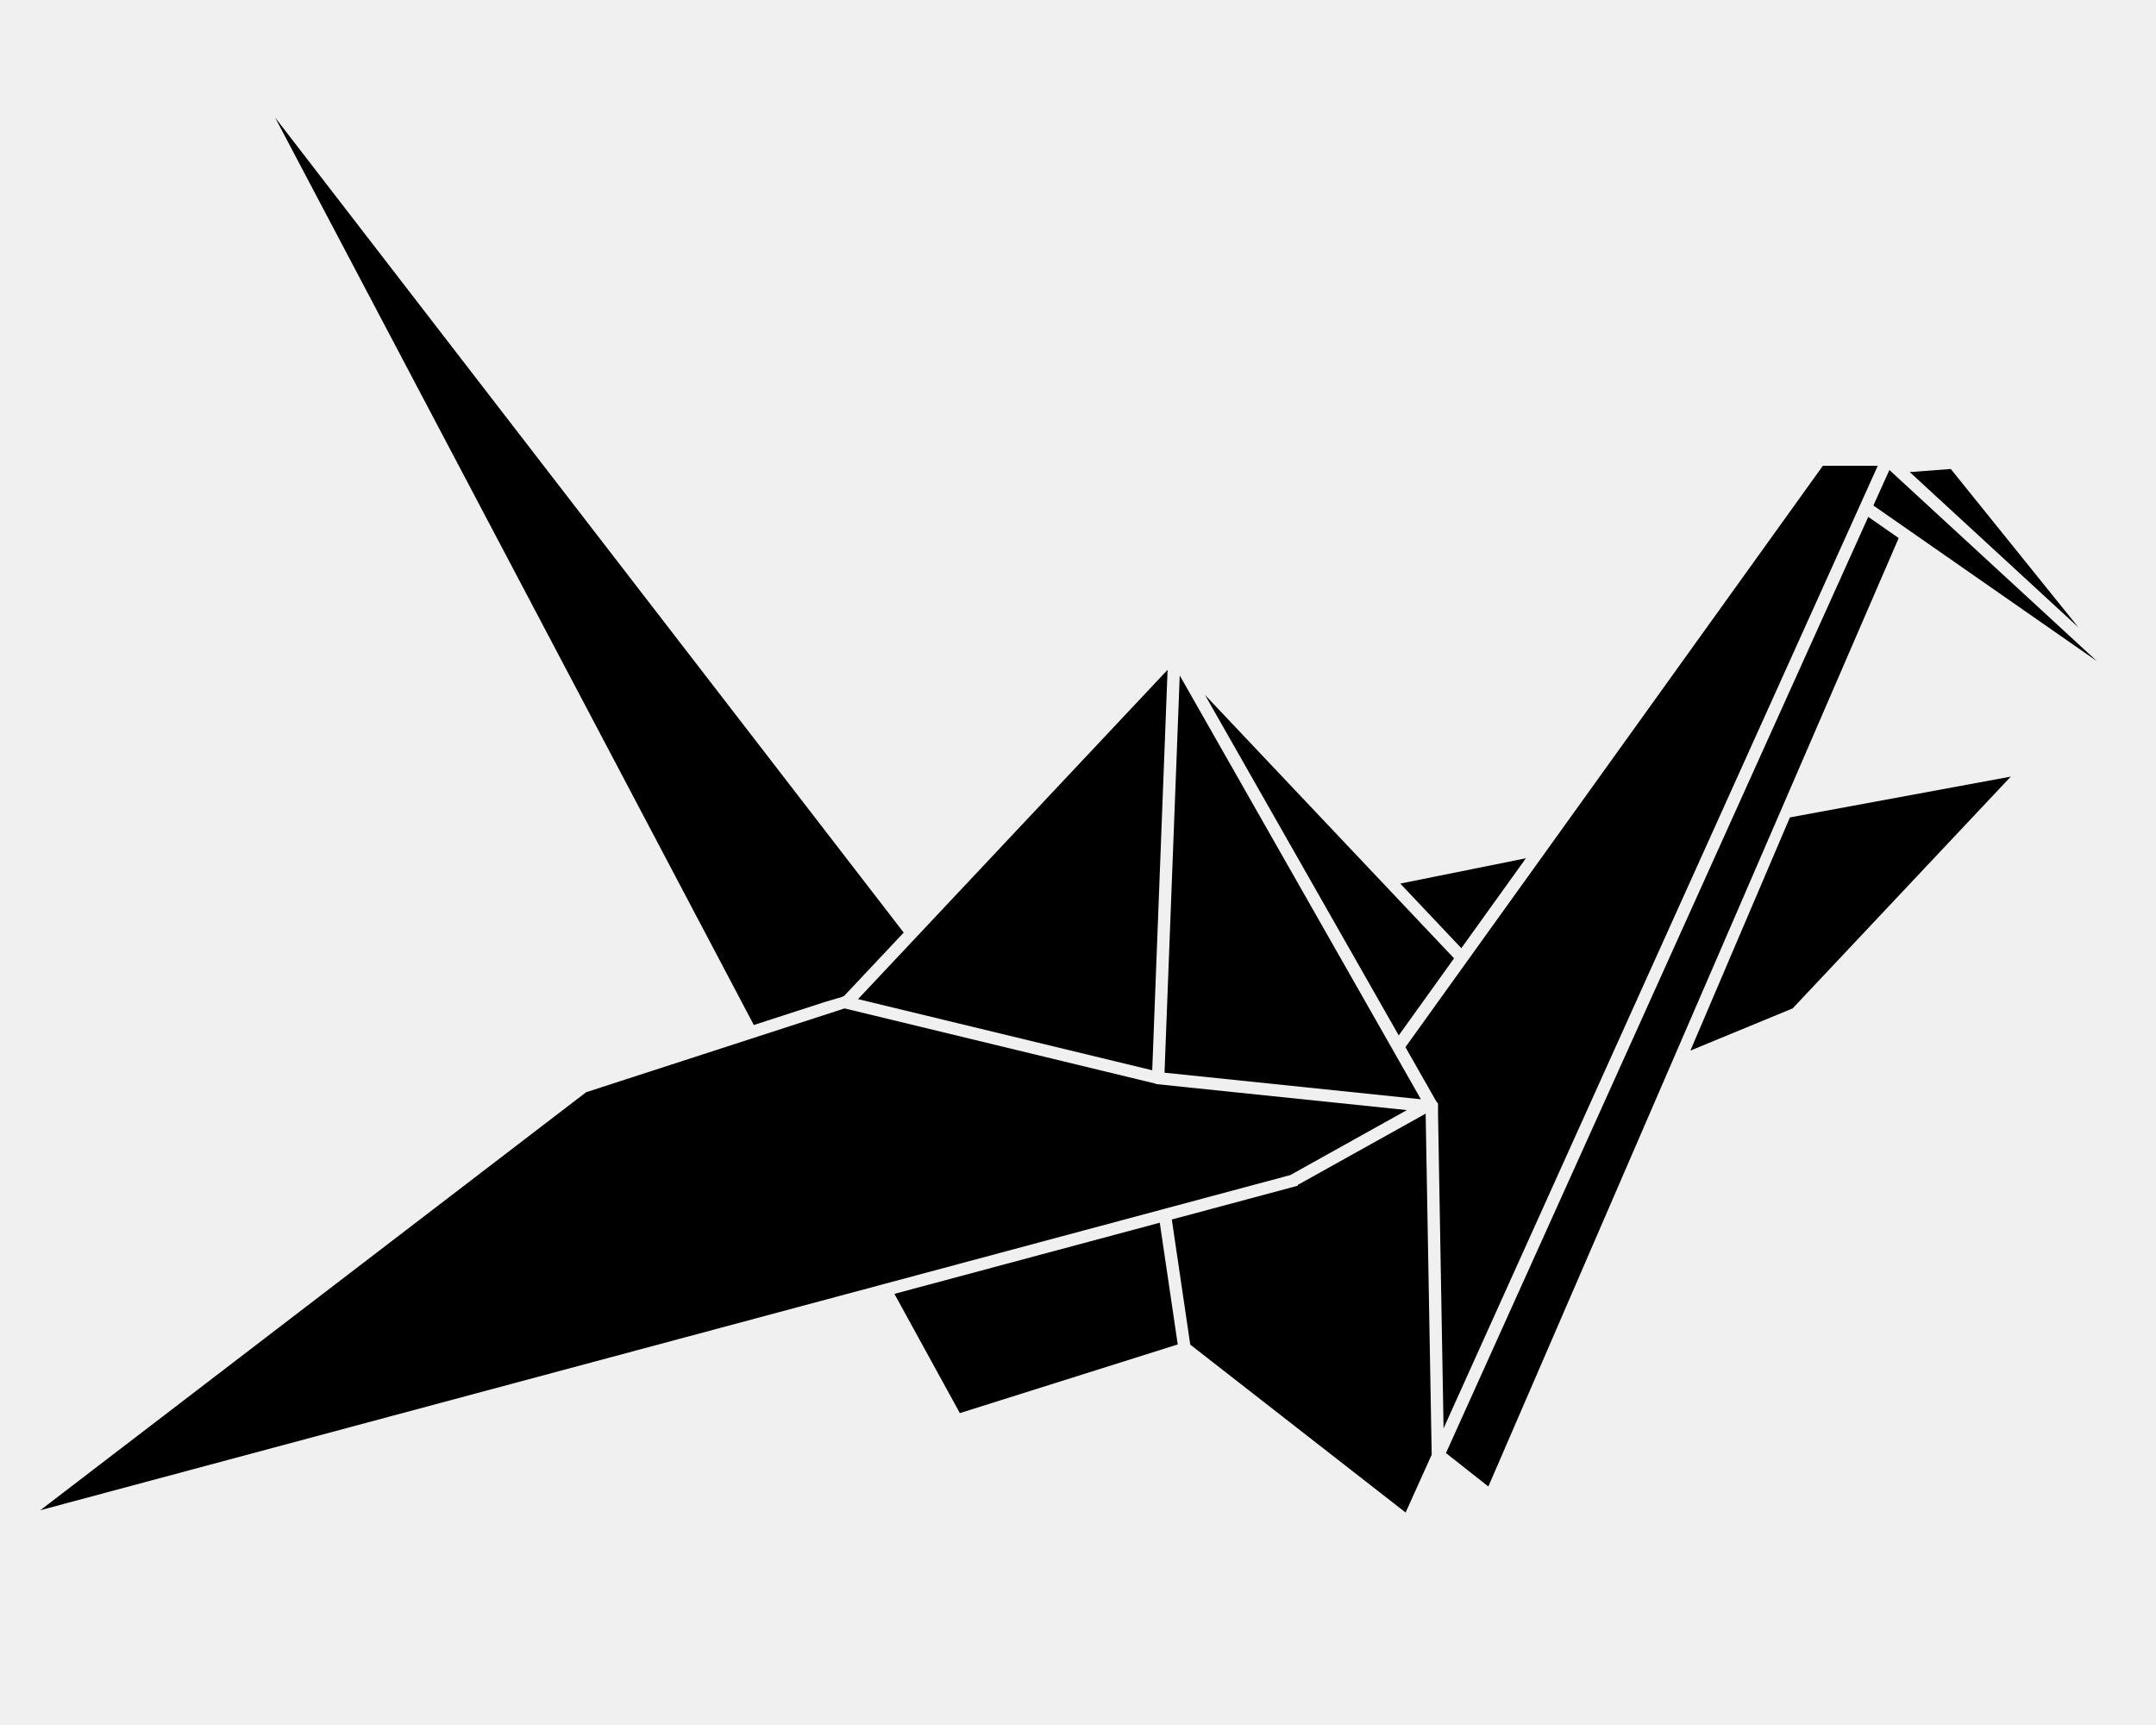
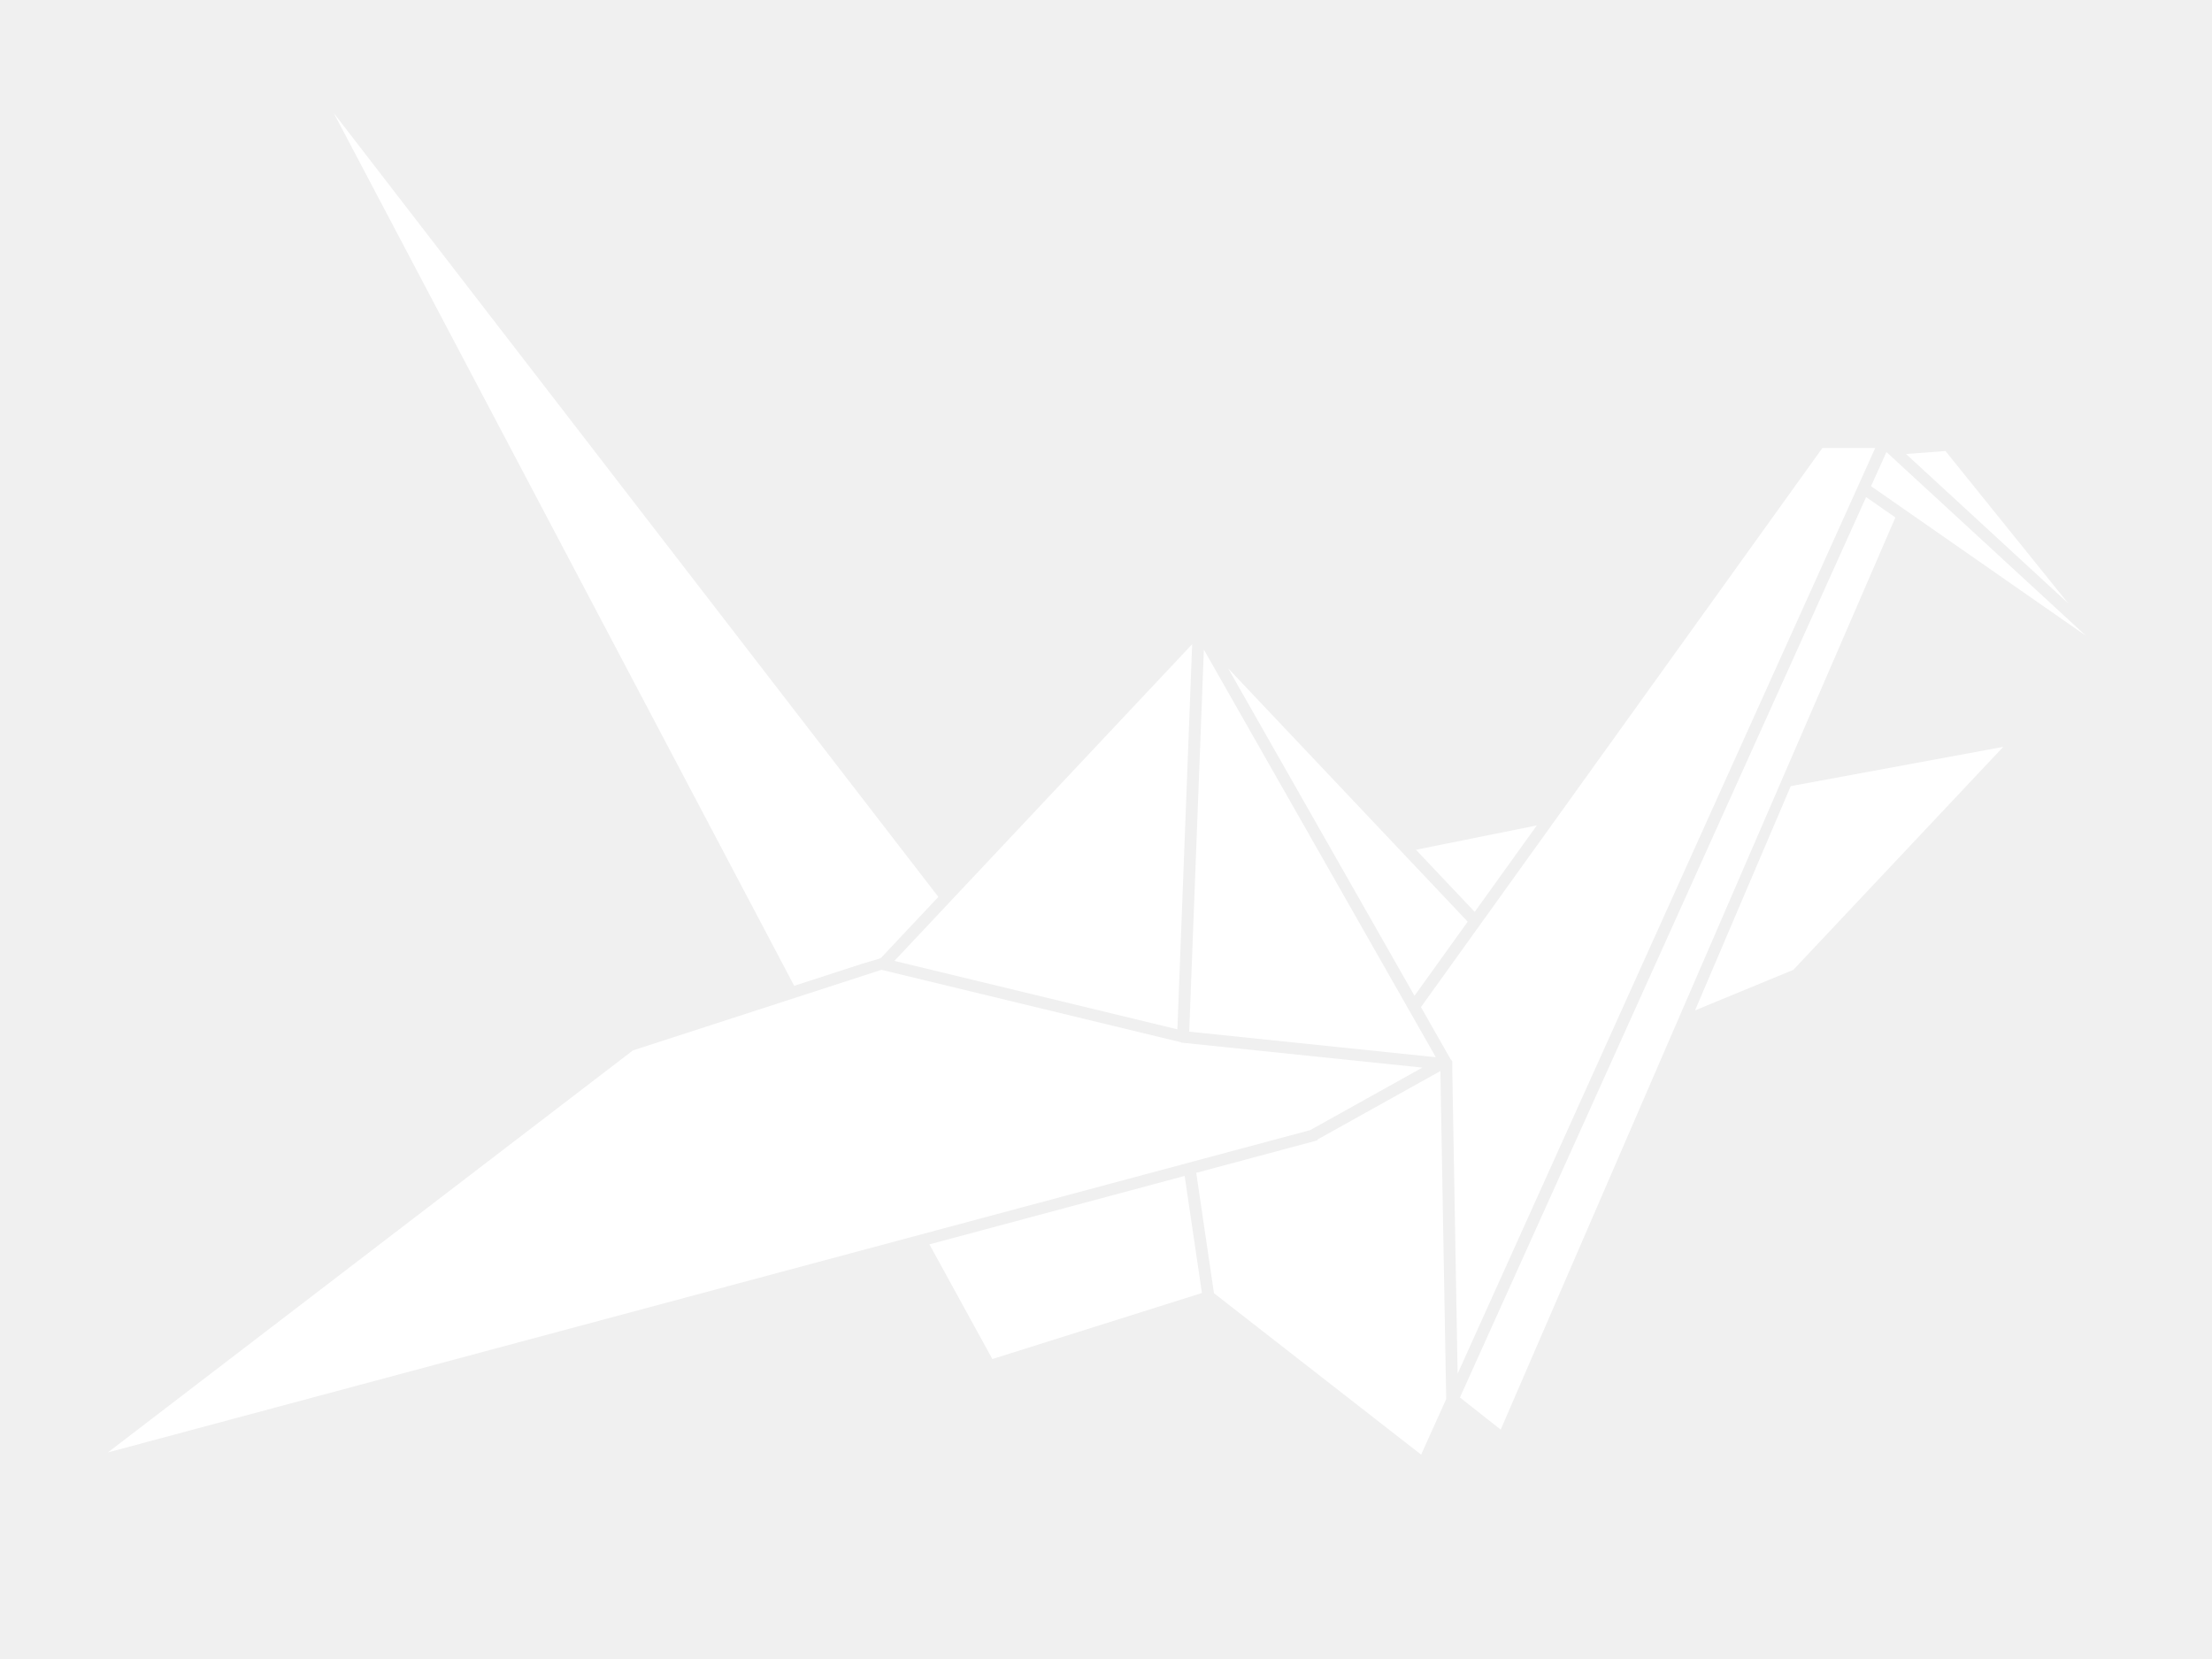
- <svg xmlns="http://www.w3.org/2000/svg" class="crane" version="1.1" x="0px" y="0px" viewBox="0 0 100 80" enable-background="new 0 0 100 100" xml:space="preserve" id="svg34" width="100" height="80">
+ <svg xmlns="http://www.w3.org/2000/svg" class="crane" version="1.1" x="0px" y="0px" viewBox="0 0 100 80" enable-background="new 0 0 100 100" xml:space="preserve" id="svg34" width="80" height="60">
  <defs id="defs38" />
-   <polygon points="66.428,55.946 69.27,51.932 63.74,53.062 " id="polygon2" style="fill:#000000" transform="matrix(1.053581,0,0,1.038603,-2.207303,-14.13247)" />
-   <polygon points="55.141,44.636 63.672,59.841 66.107,56.4 " id="polygon4" style="fill:#000000" transform="matrix(1.053581,0,0,1.038603,-2.207303,-14.13247)" />
-   <polygon points="59.221,66.521 59.229,66.553 59.107,66.586 59.1,66.59 59.1,66.588 53.682,68.062 54.494,73.649 63.975,81.146 65.123,78.565 64.857,63.335 " id="polygon6" style="fill:#000000" transform="matrix(1.053581,0,0,1.038603,-2.207303,-14.13247)" />
-   <polygon points="65.188,62.983 65.258,63.108 65.174,62.957 " id="polygon8" style="fill:#000000" transform="matrix(1.053581,0,0,1.038603,-2.207303,-14.13247)" />
-   <polygon points="65.402,63.32 65.646,77.387 84.76,34.407 82.342,34.407 63.967,60.366 65.312,62.764 65.402,62.887 " id="polygon10" style="fill:#000000" transform="matrix(1.053581,0,0,1.038603,-2.207303,-14.13247)" />
-   <polygon points="76.512,60.519 81.012,58.636 90.617,48.285 80.893,50.107 " id="polygon12" style="fill:#000000" transform="matrix(1.053581,0,0,1.038603,-2.207303,-14.13247)" />
-   <polyline points="94.408,43.13 88.643,37.743 88.643,37.743 85.273,34.595 85.105,34.971 85.105,34.971   84.971,35.272 84.568,36.18 94.408,43.13 " id="polyline14" style="fill:#000000" transform="matrix(1.053581,0,0,1.038603,-2.207303,-14.13247)" />
-   <polygon points="35.281,59.377 38.417,58.346 39.175,58.119 39.263,58.072 41.879,55.25 14.205,18.854 " id="polygon16" style="fill:#000000" transform="matrix(1.053581,0,0,1.038603,-2.207303,-14.13247)" />
-   <polygon points="53.152,68.205 41.47,71.382 44.351,76.707 53.943,73.64 " id="polygon18" style="fill:#000000" transform="matrix(1.053581,0,0,1.038603,-2.207303,-14.13247)" />
-   <polygon points="80.666,49.393 85.682,37.633 84.342,36.687 65.752,78.491 67.617,79.984 " id="polygon20" style="fill:#000000" transform="matrix(1.053581,0,0,1.038603,-2.207303,-14.13247)" />
-   <polygon points="58.898,66.078 64.031,63.176 52.984,62.014 52.986,62 39.276,58.636 27.899,62.378 3.869,81.043 " id="polygon22" style="fill:#000000" transform="matrix(1.053581,0,0,1.038603,-2.207303,-14.13247)" />
-   <polygon points="39.868,58.221 52.82,61.398 53.496,43.517 " id="polygon24" style="fill:#000000" transform="matrix(1.053581,0,0,1.038603,-2.207303,-14.13247)" />
-   <polyline points="93.592,41.62 87.975,34.549 86.17,34.687 93.592,41.62 " id="polyline26" style="fill:#000000" transform="matrix(1.053581,0,0,1.038603,-2.207303,-14.13247)" />
-   <polygon points="53.361,61.506 64.648,62.693 54.031,43.769 " id="polygon28" style="fill:#000000" transform="matrix(1.053581,0,0,1.038603,-2.207303,-14.13247)" />
+   <polygon points="66.428,55.946 69.27,51.932 63.74,53.062 " id="polygon2" style="fill:#FFFFFF" transform="matrix(1.053581,0,0,1.038603,-2.207303,-14.13247)" />
+   <polygon points="55.141,44.636 63.672,59.841 66.107,56.4 " id="polygon4" style="fill:#FFFFFF" transform="matrix(1.053581,0,0,1.038603,-2.207303,-14.13247)" />
+   <polygon points="59.221,66.521 59.229,66.553 59.107,66.586 59.1,66.59 59.1,66.588 53.682,68.062 54.494,73.649 63.975,81.146 65.123,78.565 64.857,63.335 " id="polygon6" style="fill:#FFFFFF" transform="matrix(1.053581,0,0,1.038603,-2.207303,-14.13247)" />
+   <polygon points="65.188,62.983 65.258,63.108 65.174,62.957 " id="polygon8" style="fill:#FFFFFF" transform="matrix(1.053581,0,0,1.038603,-2.207303,-14.13247)" />
+   <polygon points="65.402,63.32 65.646,77.387 84.76,34.407 82.342,34.407 63.967,60.366 65.312,62.764 65.402,62.887 " id="polygon10" style="fill:#FFFFFF" transform="matrix(1.053581,0,0,1.038603,-2.207303,-14.13247)" />
+   <polygon points="76.512,60.519 81.012,58.636 90.617,48.285 80.893,50.107 " id="polygon12" style="fill:#FFFFFF" transform="matrix(1.053581,0,0,1.038603,-2.207303,-14.13247)" />
+   <polyline points="94.408,43.13 88.643,37.743 88.643,37.743 85.273,34.595 85.105,34.971 85.105,34.971   84.971,35.272 84.568,36.18 94.408,43.13 " id="polyline14" style="fill:#FFFFFF" transform="matrix(1.053581,0,0,1.038603,-2.207303,-14.13247)" />
+   <polygon points="35.281,59.377 38.417,58.346 39.175,58.119 39.263,58.072 41.879,55.25 14.205,18.854 " id="polygon16" style="fill:#FFFFFF" transform="matrix(1.053581,0,0,1.038603,-2.207303,-14.13247)" />
+   <polygon points="53.152,68.205 41.47,71.382 44.351,76.707 53.943,73.64 " id="polygon18" style="fill:#FFFFFF" transform="matrix(1.053581,0,0,1.038603,-2.207303,-14.13247)" />
+   <polygon points="80.666,49.393 85.682,37.633 84.342,36.687 65.752,78.491 67.617,79.984 " id="polygon20" style="fill:#FFFFFF" transform="matrix(1.053581,0,0,1.038603,-2.207303,-14.13247)" />
+   <polygon points="58.898,66.078 64.031,63.176 52.984,62.014 52.986,62 39.276,58.636 27.899,62.378 3.869,81.043 " id="polygon22" style="fill:#FFFFFF" transform="matrix(1.053581,0,0,1.038603,-2.207303,-14.13247)" />
+   <polygon points="39.868,58.221 52.82,61.398 53.496,43.517 " id="polygon24" style="fill:#FFFFFF" transform="matrix(1.053581,0,0,1.038603,-2.207303,-14.13247)" />
+   <polyline points="93.592,41.62 87.975,34.549 86.17,34.687 93.592,41.62 " id="polyline26" style="fill:#FFFFFF" transform="matrix(1.053581,0,0,1.038603,-2.207303,-14.13247)" />
+   <polygon points="53.361,61.506 64.648,62.693 54.031,43.769 " id="polygon28" style="fill:#FFFFFF" transform="matrix(1.053581,0,0,1.038603,-2.207303,-14.13247)" />
</svg>
